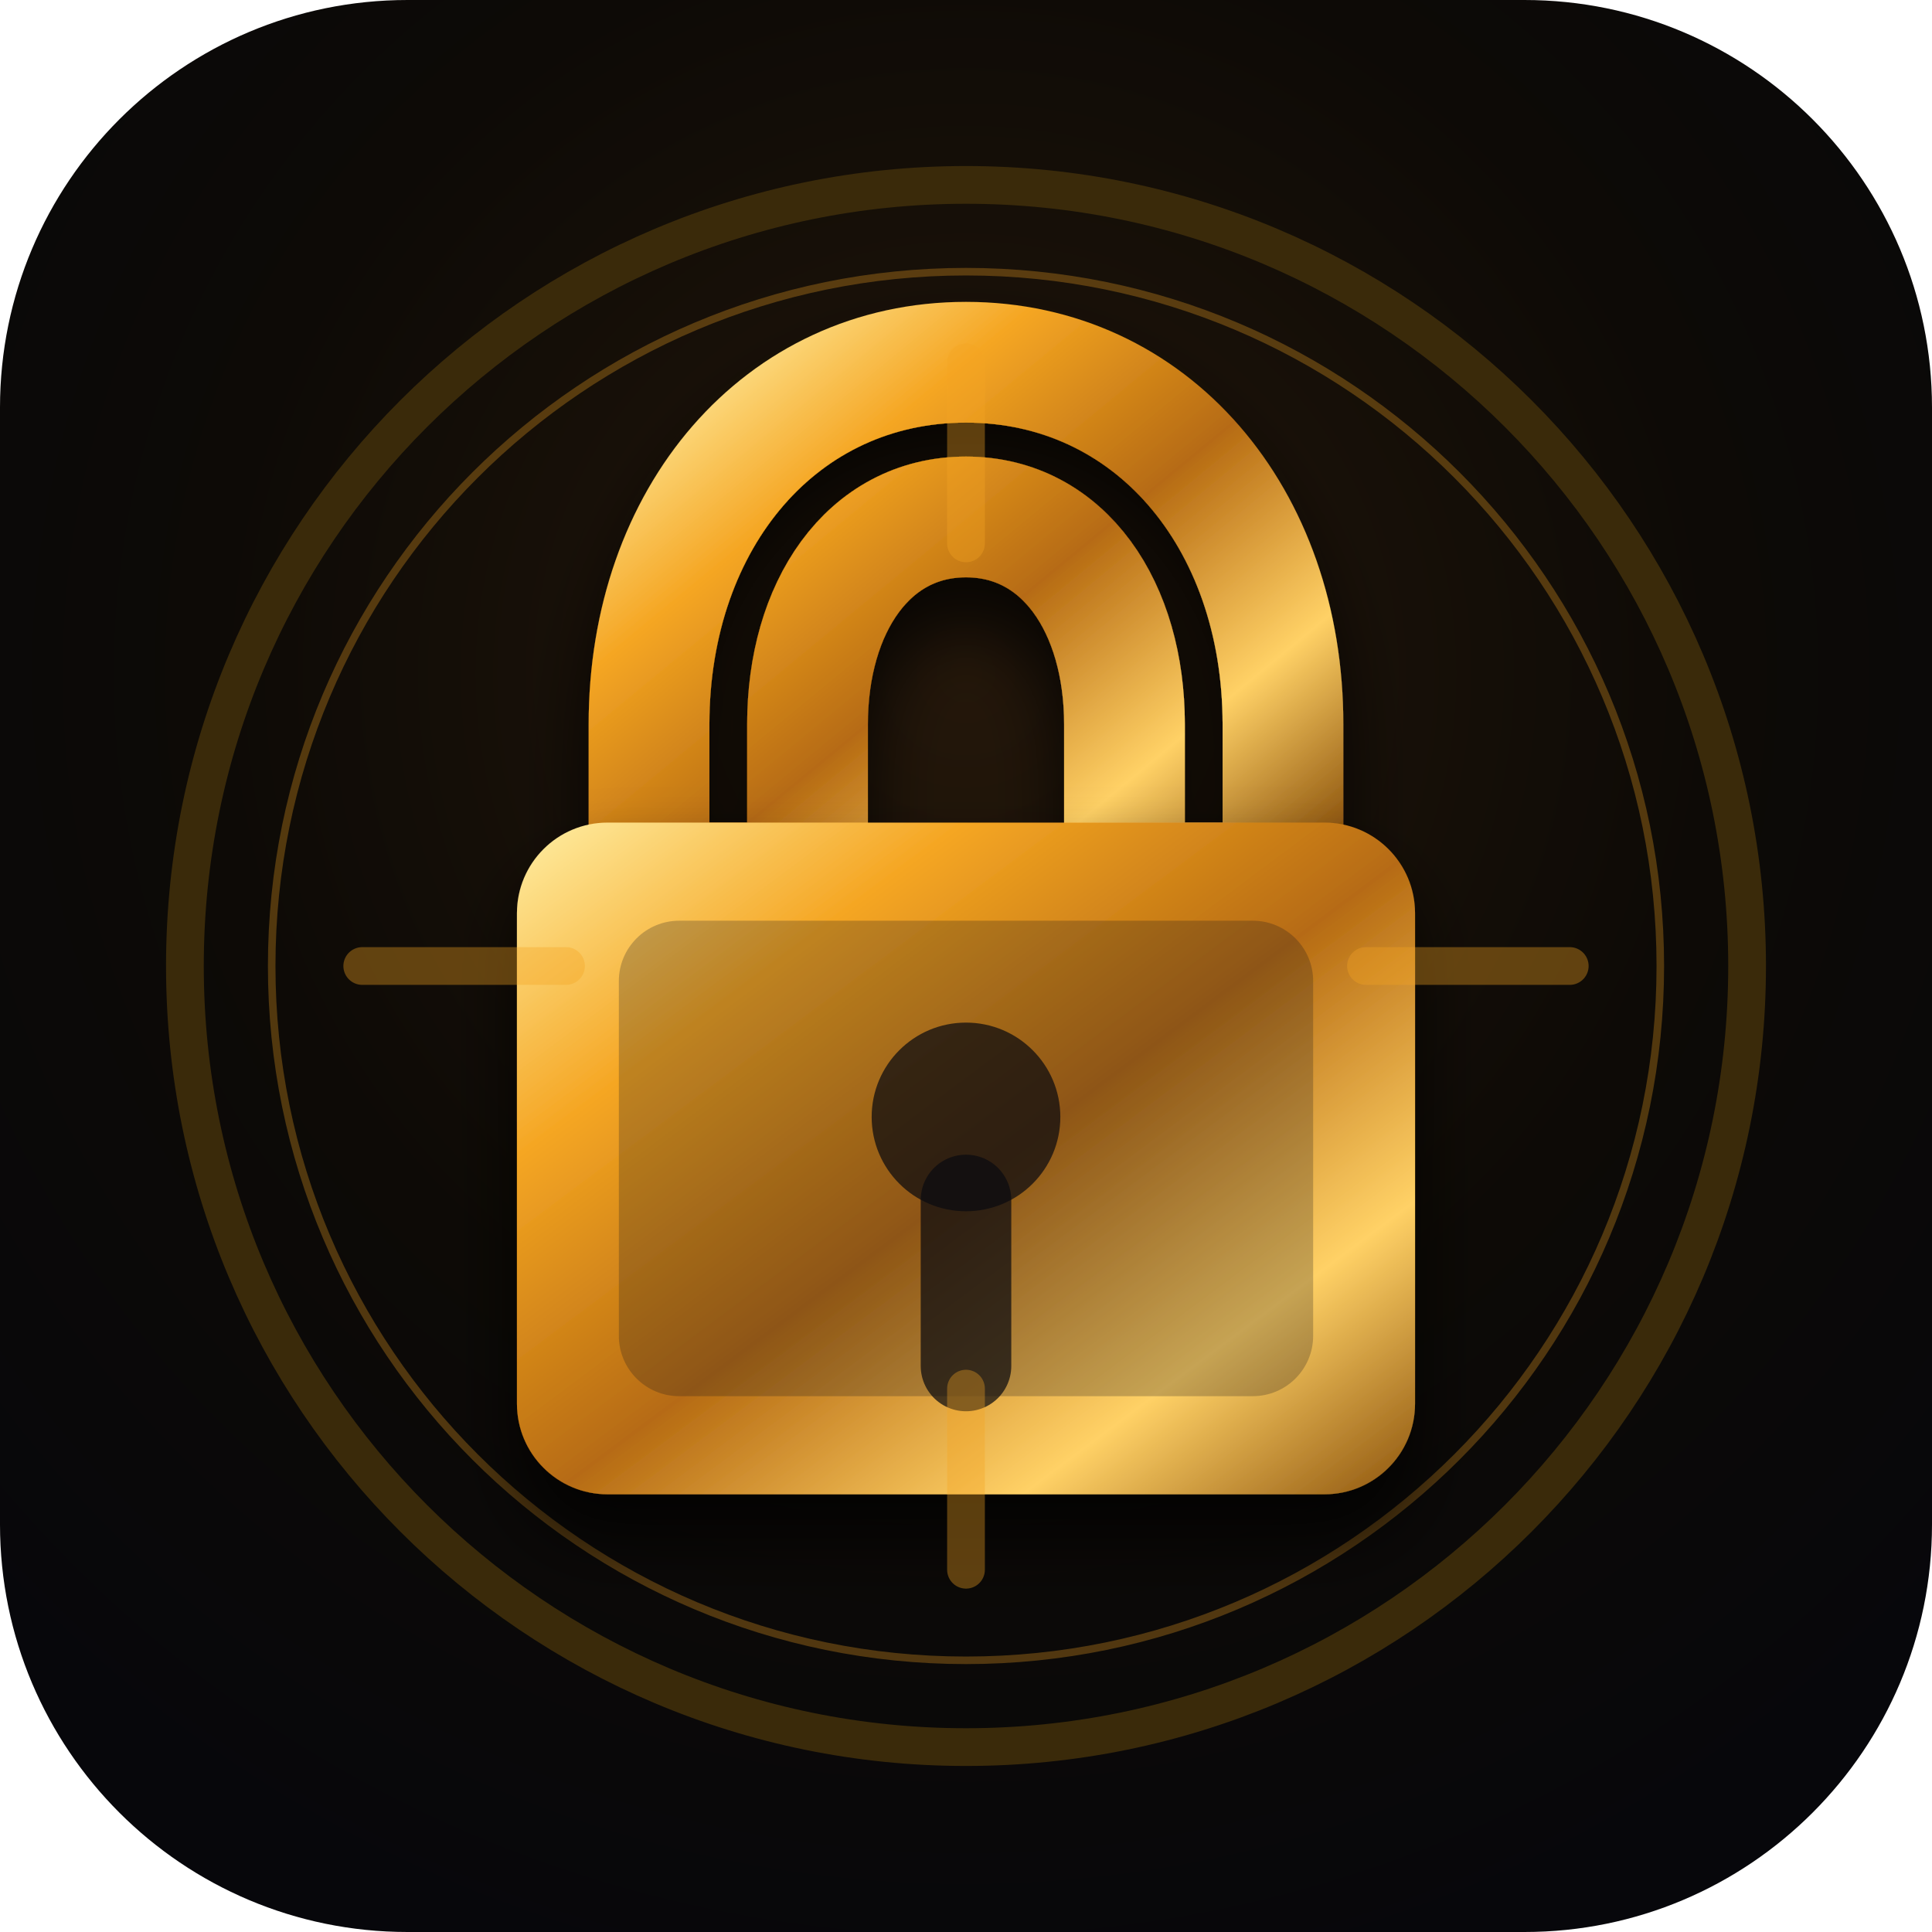
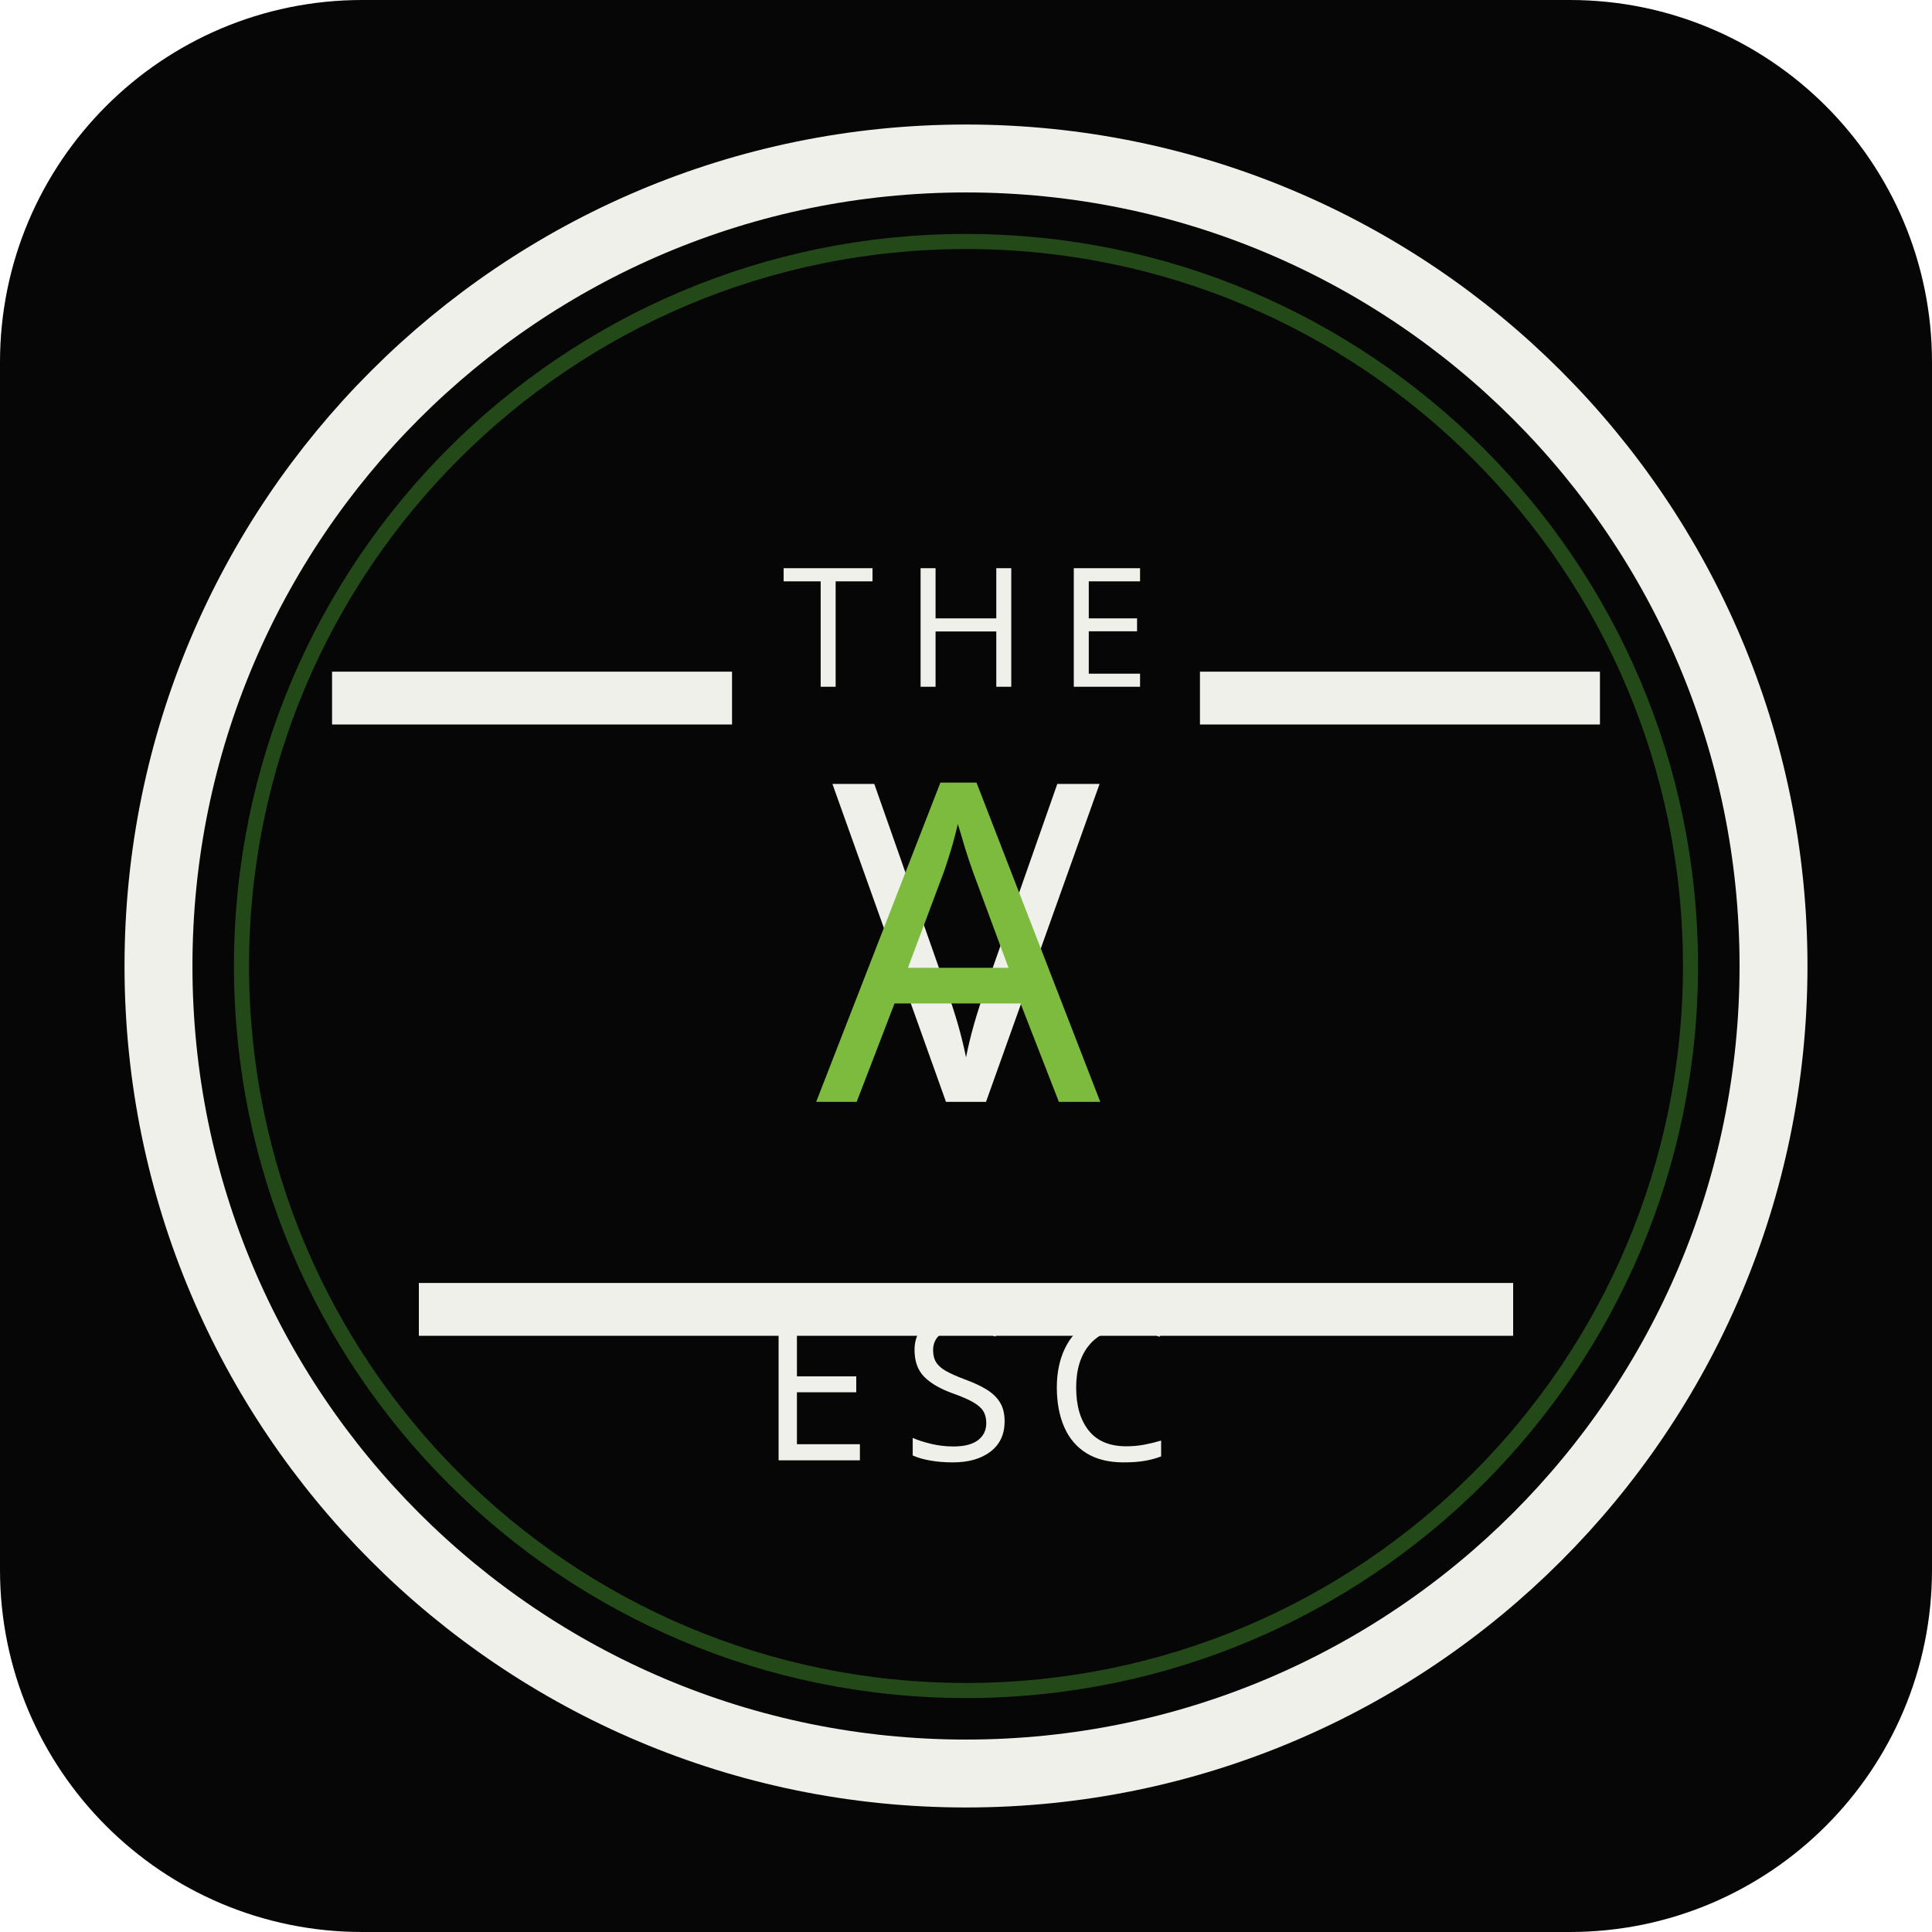
- <svg xmlns="http://www.w3.org/2000/svg" viewBox="0 0 512 512" role="img" aria-label="The Vault">
-   <defs>
-     <radialGradient id="bg" cx="50%" cy="35%" r="70%">
-       <stop offset="0" stop-color="#24170a" />
-       <stop offset="0.55" stop-color="#0d0a06" />
-       <stop offset="1" stop-color="#07070b" />
-     </radialGradient>
-     <linearGradient id="gold" x1="0" x2="1" y1="0" y2="1">
-       <stop offset="0" stop-color="#fff0a6" />
-       <stop offset="0.25" stop-color="#f5a623" />
-       <stop offset="0.52" stop-color="#b66b12" />
-       <stop offset="0.78" stop-color="#ffd166" />
-       <stop offset="1" stop-color="#8b520c" />
-     </linearGradient>
-     <filter id="glow" x="-30%" y="-30%" width="160%" height="160%">
-       <feDropShadow dx="0" dy="0" stdDeviation="10" flood-color="#f5a623" flood-opacity="0.55" />
-       <feDropShadow dx="0" dy="12" stdDeviation="9" flood-color="#000000" flood-opacity="0.75" />
-     </filter>
-   </defs>
-   <rect width="512" height="512" rx="108" fill="url(#bg)" />
-   <circle cx="256" cy="256" r="207" fill="none" stroke="#3a2a0a" stroke-width="10" />
-   <circle cx="256" cy="256" r="184" fill="none" stroke="#f5a623" stroke-opacity="0.3" stroke-width="2" />
-   <path d="M172 234v-42c0-55 35-96 84-96s84 41 84 96v42h-42v-42c0-31-16-55-42-55s-42 24-42 55v42z" fill="none" stroke="url(#gold)" stroke-width="32" stroke-linecap="round" stroke-linejoin="round" filter="url(#glow)" />
-   <rect x="137" y="218" width="238" height="178" rx="24" fill="url(#gold)" filter="url(#glow)" />
-   <rect x="164" y="244" width="184" height="126" rx="16" fill="#111018" opacity="0.24" />
-   <circle cx="256" cy="296" r="25" fill="#0a0a0f" opacity="0.72" />
-   <path d="M256 318v44" stroke="#0a0a0f" stroke-width="24" stroke-linecap="round" opacity="0.72" />
-   <path d="M96 256h54M362 256h54M256 96v48M256 368v48" stroke="#f5a623" stroke-opacity="0.36" stroke-width="10" stroke-linecap="round" />
+ <svg xmlns="http://www.w3.org/2000/svg" viewBox="0 0 512 512" role="img" aria-label="The Vault Escape">
+   <rect width="512" height="512" rx="96" fill="#050605" />
+   <circle cx="256" cy="256" r="214" fill="#050605" stroke="#f0f0ea" stroke-width="18" />
+   <circle cx="256" cy="256" r="192" fill="none" stroke="#2f5f1f" stroke-width="4" opacity=".75" />
+   <path d="M95 185h92M325 185h92M118 347h276" stroke="#f0f0ea" stroke-width="14" stroke-linecap="square" />
+   <text x="256" y="182" text-anchor="middle" font-family="Arial Black, Impact, sans-serif" font-size="44" fill="#f0f0ea" letter-spacing="8">THE</text>
+   <text x="256" y="292" text-anchor="middle" font-family="Arial Black, Impact, sans-serif" font-size="118" fill="#f0f0ea" letter-spacing="4">V</text>
+   <text x="256" y="292" text-anchor="middle" font-family="Arial Black, Impact, sans-serif" font-size="118" fill="#7dbb3f" letter-spacing="4" dx="-2">A</text>
+   <text x="256" y="387" text-anchor="middle" font-family="Arial Black, Impact, sans-serif" font-size="54" fill="#f0f0ea" letter-spacing="8">ESC</text>
</svg>
